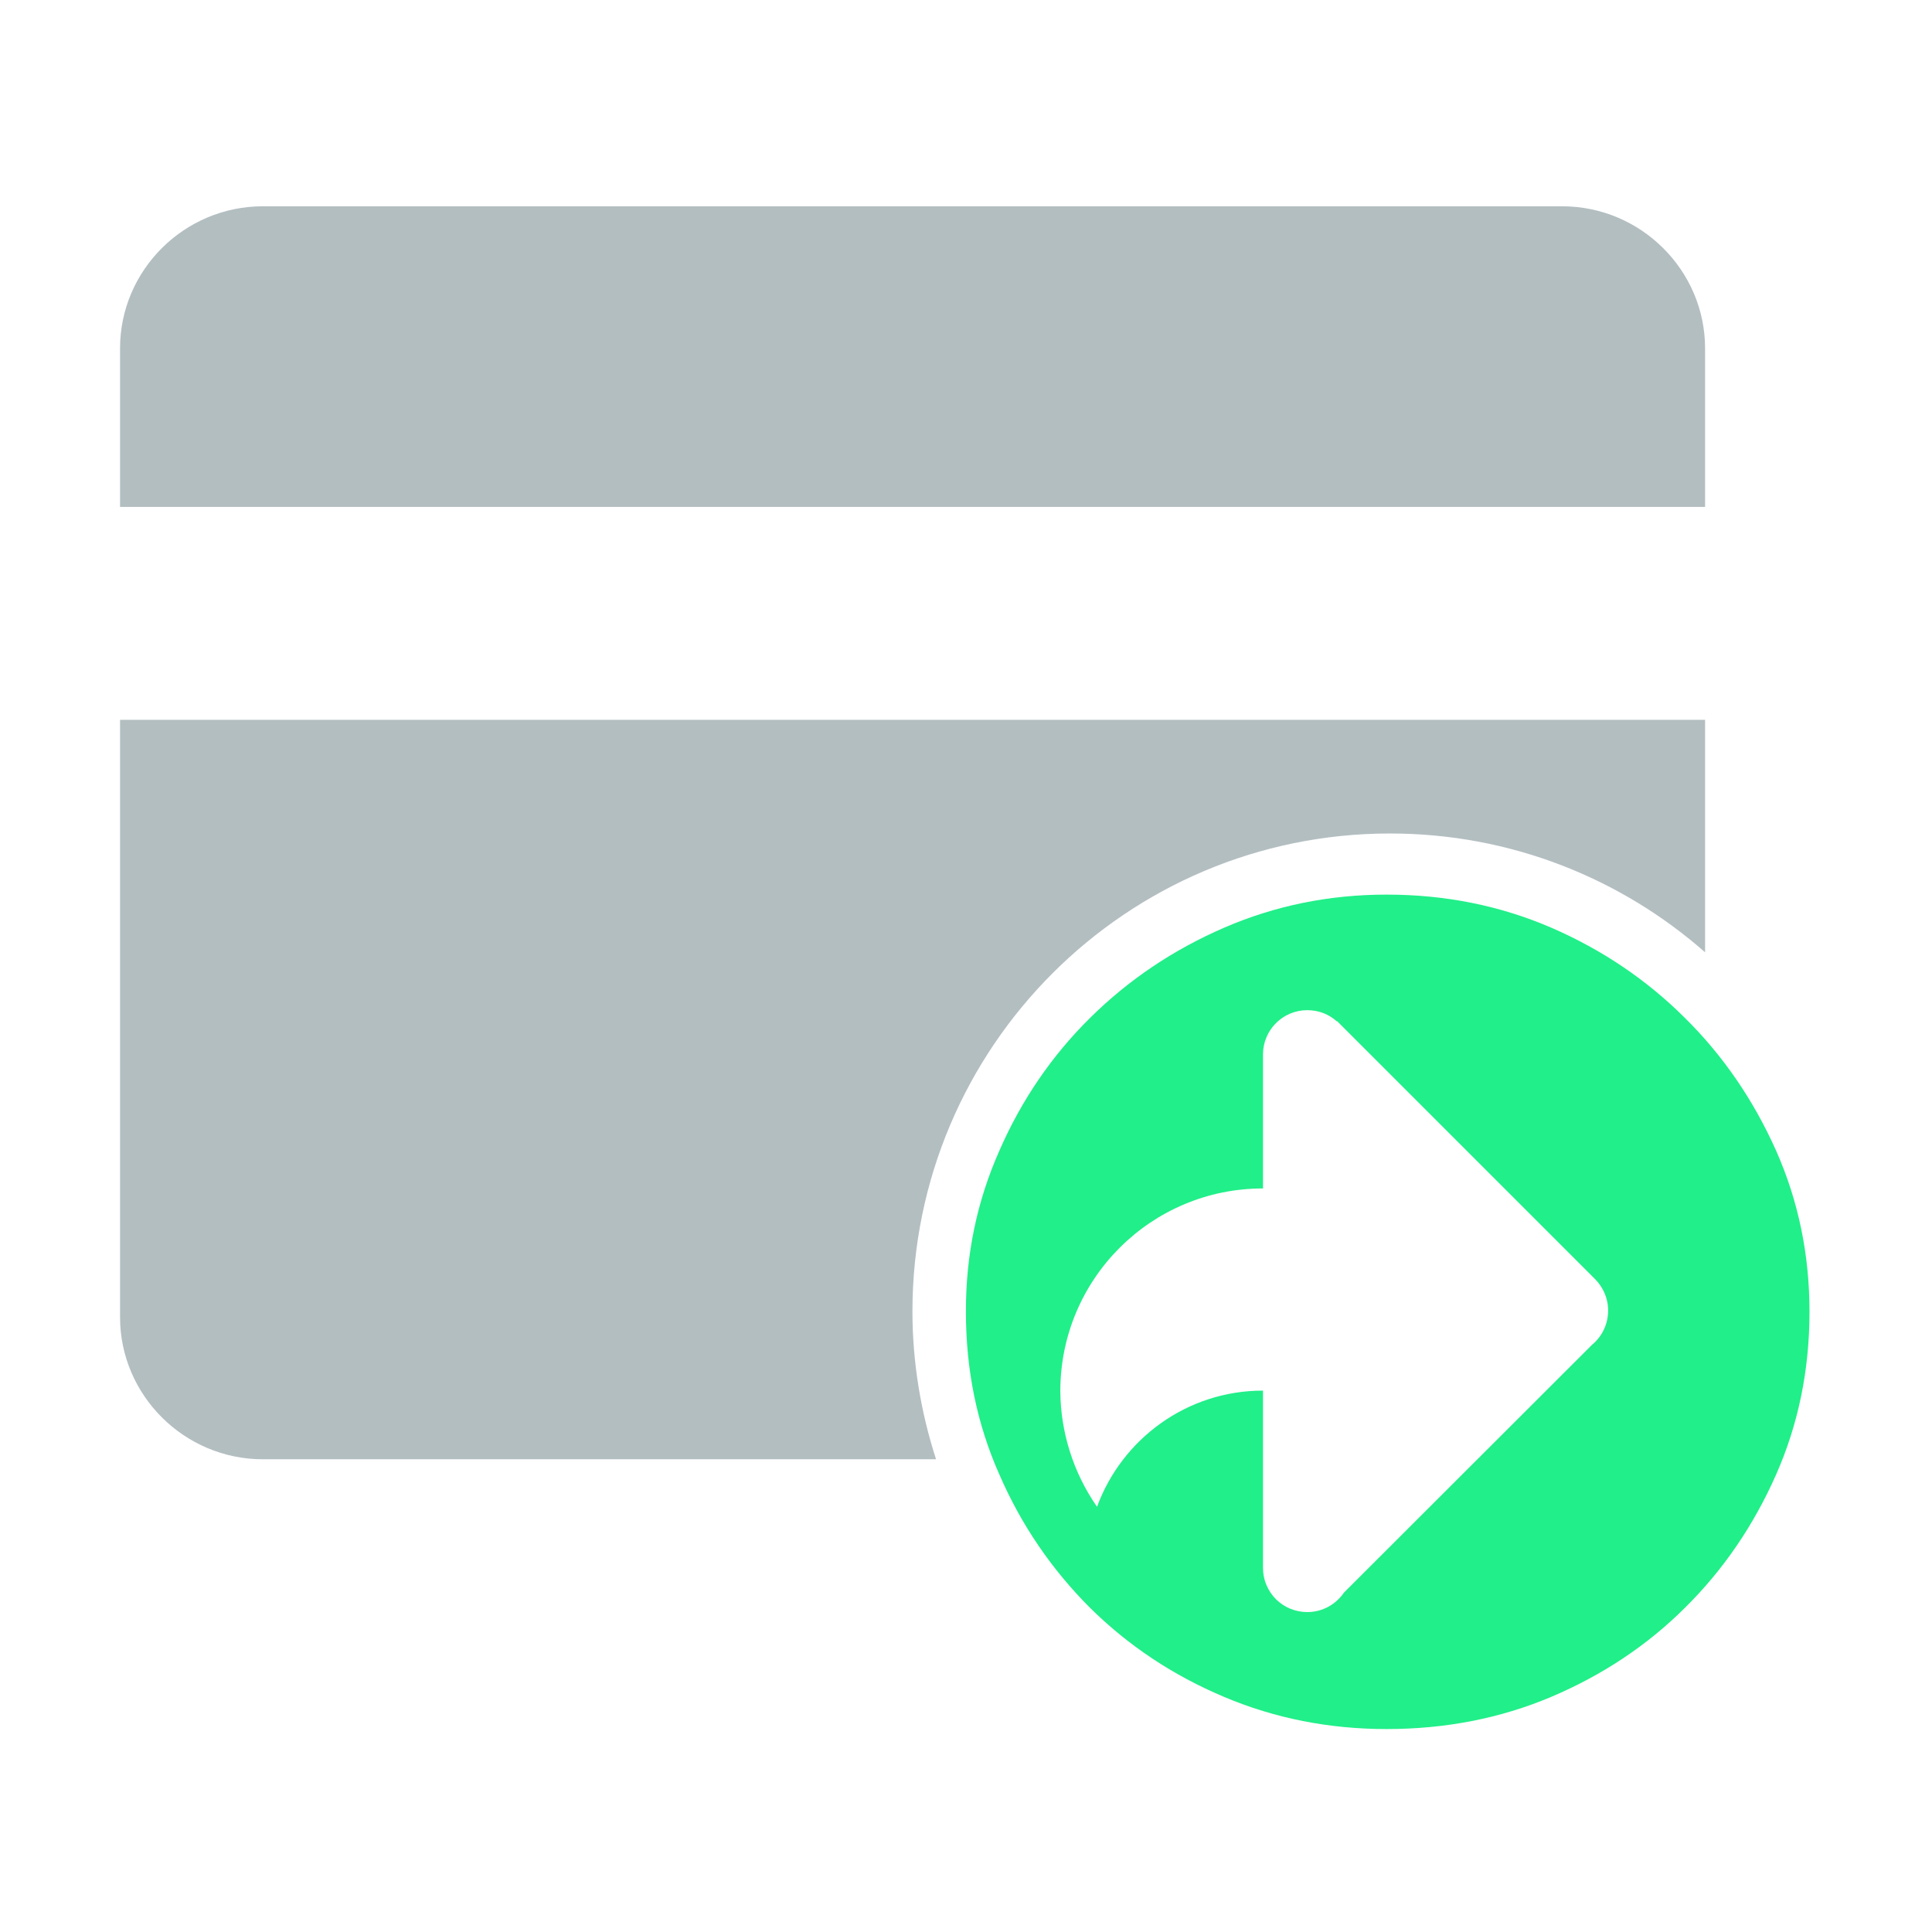
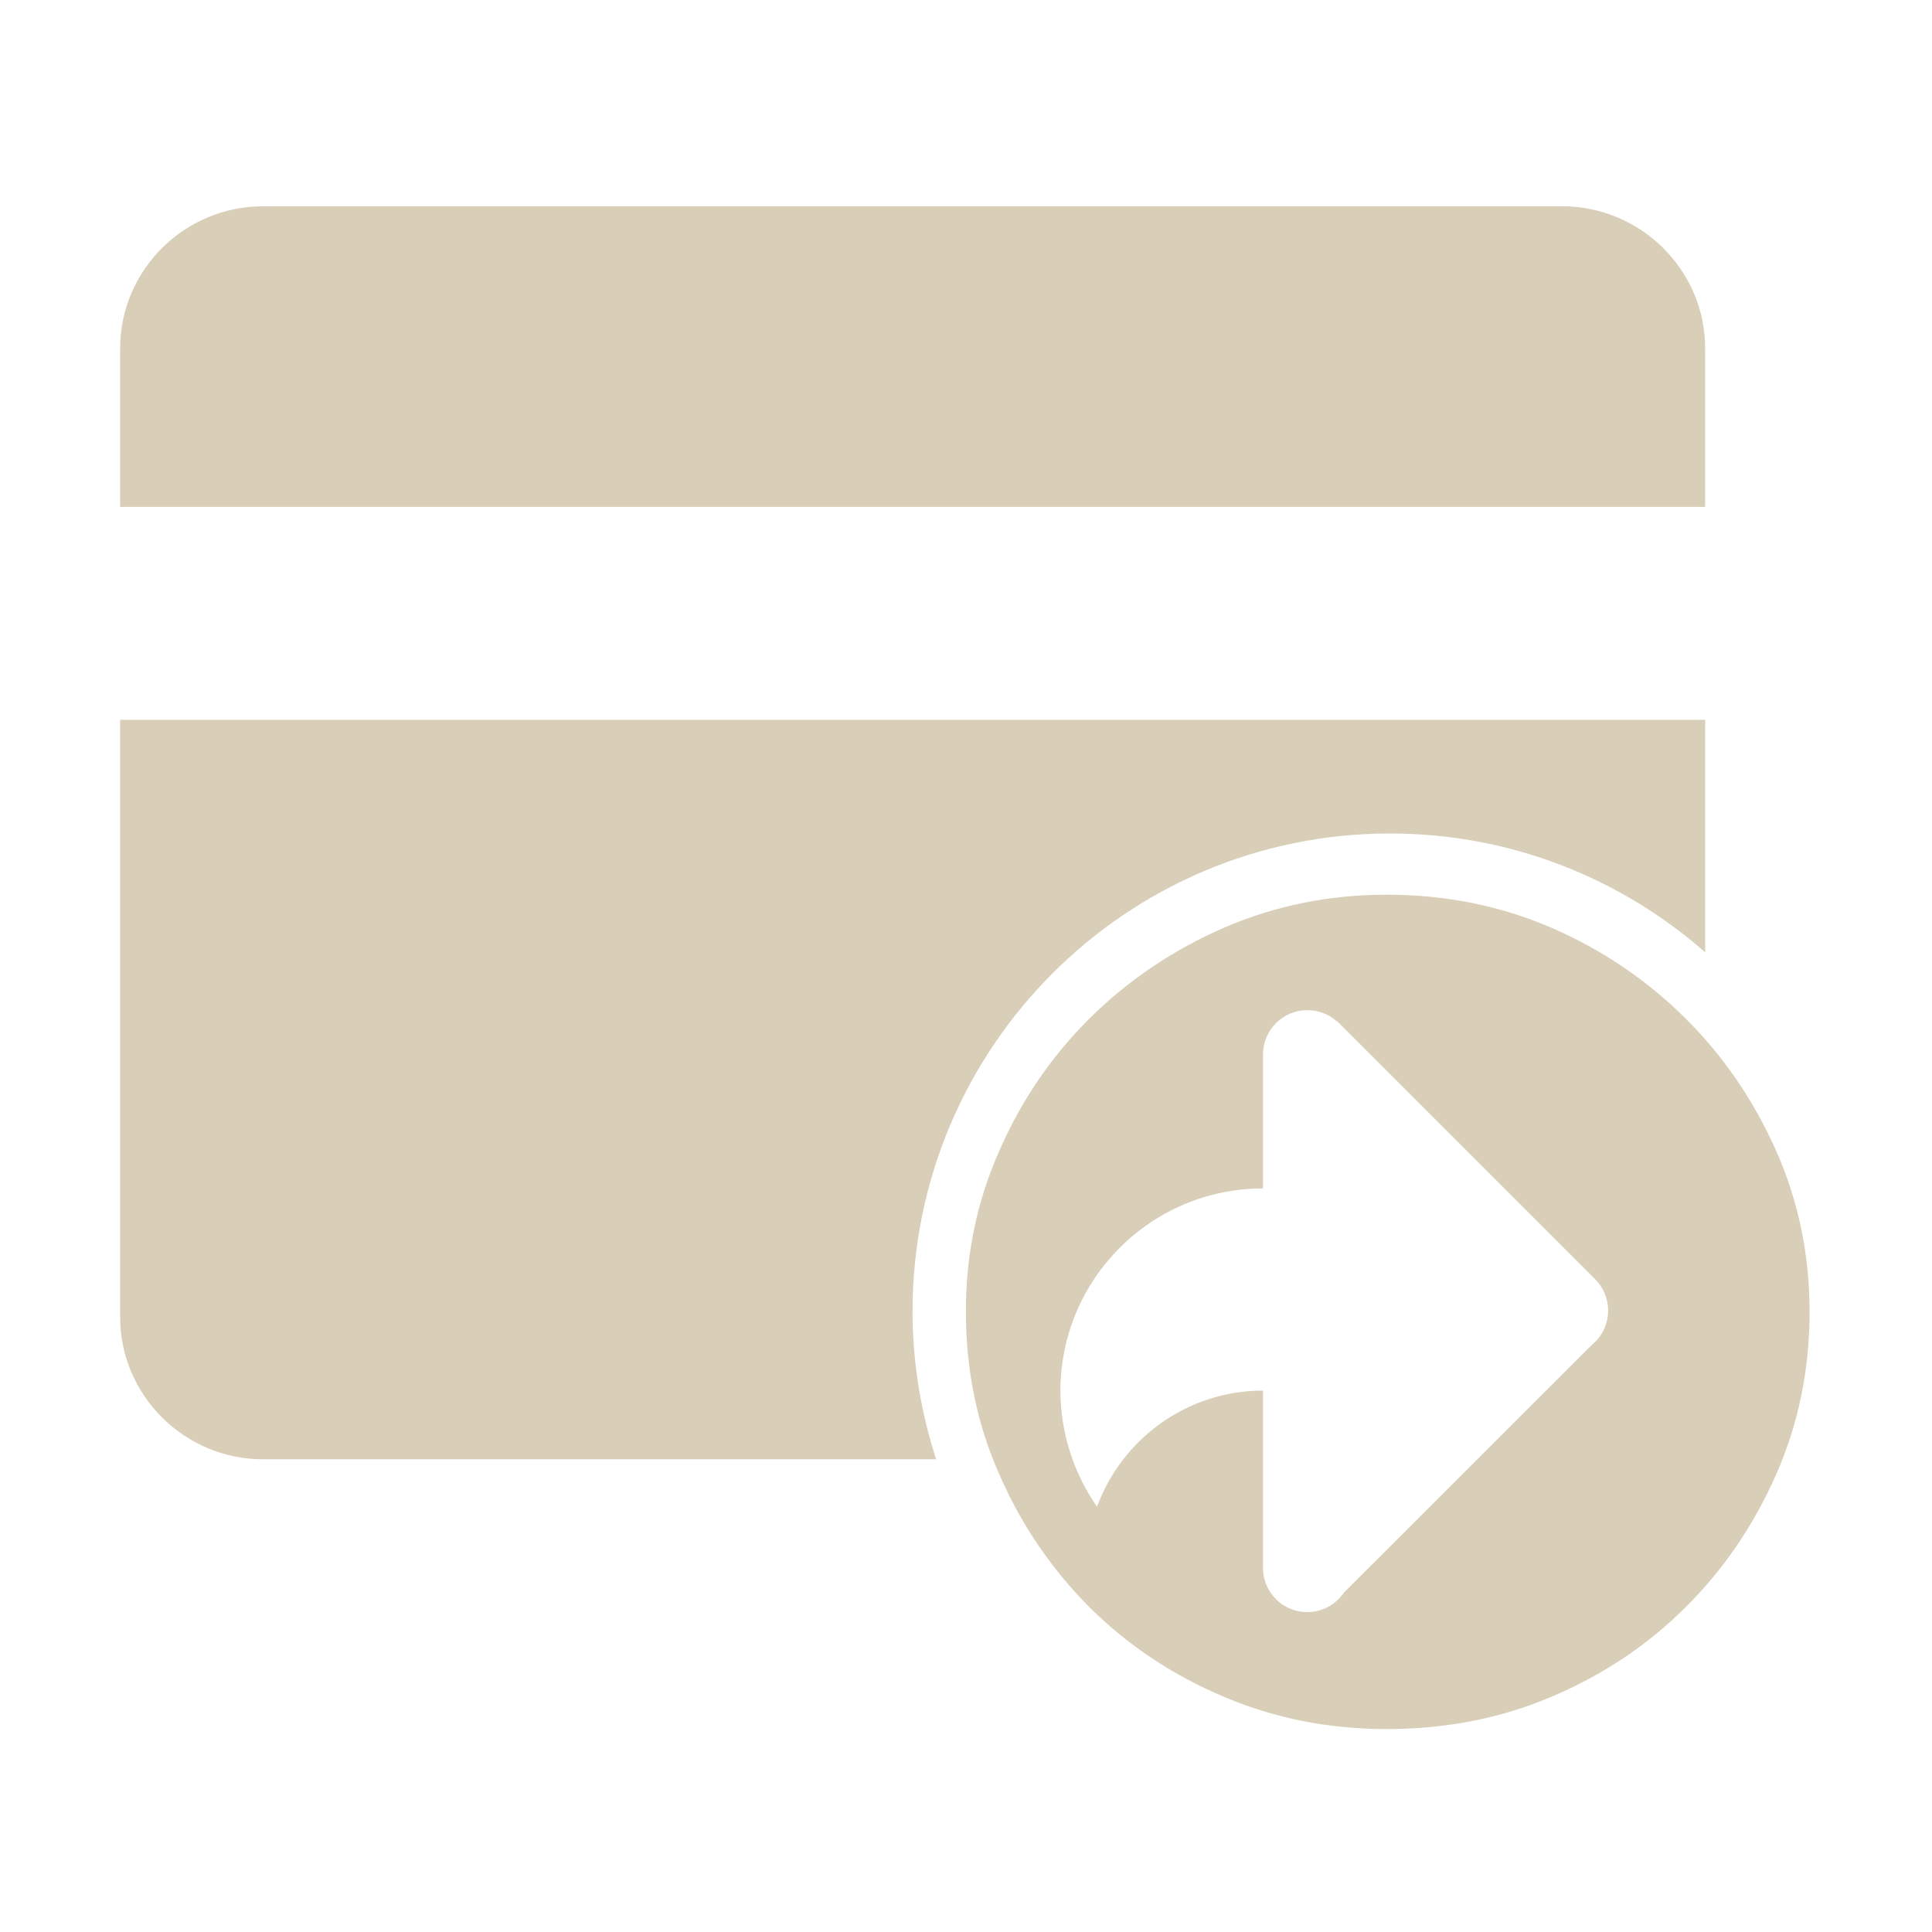
<svg xmlns="http://www.w3.org/2000/svg" width="22" height="22" viewBox="0 0 22 22" fill="none">
-   <path d="M19.416 3.967C19.416 3.078 18.684 2.349 17.788 2.349H2.993C2.099 2.349 1.367 3.076 1.367 3.967V5.772H19.416V3.967ZM15.828 9.491C17.203 9.491 18.46 10.003 19.416 10.844V8.197H1.367V14.999C1.367 15.888 2.099 16.617 2.993 16.617H10.659C10.487 16.086 10.39 15.517 10.39 14.929C10.393 11.926 12.826 9.491 15.828 9.491Z" fill="#B3BEC1" />
-   <path fill-rule="evenodd" clip-rule="evenodd" d="M11.381 13.101C11.632 12.526 11.979 12.019 12.413 11.591C12.849 11.159 13.356 10.817 13.939 10.564C14.519 10.313 15.136 10.187 15.789 10.187C16.458 10.187 17.083 10.313 17.663 10.563C18.243 10.814 18.753 11.159 19.186 11.591C19.623 12.022 19.968 12.529 20.224 13.101C20.48 13.678 20.605 14.29 20.605 14.938C20.605 15.602 20.477 16.221 20.224 16.793C19.968 17.371 19.625 17.875 19.186 18.309C18.753 18.74 18.243 19.077 17.663 19.323C17.083 19.568 16.458 19.689 15.789 19.689C15.136 19.689 14.519 19.568 13.939 19.323C13.356 19.077 12.849 18.74 12.413 18.309C11.979 17.875 11.632 17.371 11.381 16.793C11.125 16.218 10.999 15.602 10.999 14.938C10.997 14.29 11.125 13.676 11.381 13.101ZM12.492 17.158C12.775 16.387 13.514 15.835 14.382 15.835V17.853C14.382 17.919 14.394 17.985 14.42 18.046C14.445 18.107 14.482 18.163 14.529 18.21C14.576 18.257 14.632 18.294 14.693 18.319C14.754 18.344 14.82 18.357 14.886 18.357C15.061 18.357 15.213 18.268 15.304 18.135L18.129 15.313C18.241 15.221 18.312 15.08 18.312 14.923C18.312 14.782 18.254 14.657 18.163 14.565L15.226 11.628L15.223 11.631C15.134 11.55 15.017 11.503 14.886 11.503C14.606 11.503 14.382 11.73 14.382 12.007V13.533C13.107 13.533 12.074 14.565 12.074 15.841C12.077 16.312 12.223 16.771 12.492 17.158Z" fill="#21EF89" />
+   <path d="M19.417 3.967C19.417 3.078 18.685 2.349 17.789 2.349H2.993C2.1 2.349 1.368 3.076 1.368 3.967V5.772H19.417V3.967ZM15.829 9.491C17.203 9.491 18.46 10.003 19.417 10.844V8.197H1.368V14.999C1.368 15.888 2.1 16.617 2.993 16.617H10.66C10.488 16.086 10.391 15.517 10.391 14.929C10.394 11.926 12.826 9.491 15.829 9.491Z" fill="#D9CFB8" />
+   <path d="M15.789 10.188C15.136 10.188 14.52 10.313 13.94 10.563C13.357 10.817 12.85 11.16 12.413 11.591C11.98 12.019 11.632 12.526 11.381 13.101C11.125 13.675 10.997 14.29 10.999 14.938C10.999 15.601 11.125 16.218 11.381 16.793C11.632 17.37 11.98 17.875 12.413 18.309C12.85 18.74 13.357 19.078 13.94 19.323C14.52 19.569 15.136 19.689 15.789 19.689C16.458 19.689 17.083 19.569 17.663 19.323C18.243 19.078 18.753 18.74 19.187 18.309C19.626 17.875 19.968 17.37 20.224 16.793C20.477 16.221 20.606 15.601 20.606 14.938C20.606 14.29 20.48 13.678 20.224 13.101C19.968 12.528 19.623 12.022 19.187 11.591C18.753 11.16 18.243 10.814 17.663 10.563C17.083 10.313 16.458 10.188 15.789 10.188ZM14.886 11.503C15.017 11.503 15.134 11.55 15.223 11.631L15.226 11.628L18.163 14.565C18.255 14.657 18.312 14.783 18.312 14.924C18.312 15.08 18.241 15.221 18.129 15.312L15.304 18.135C15.213 18.268 15.061 18.357 14.886 18.357C14.82 18.358 14.754 18.345 14.693 18.319C14.632 18.294 14.576 18.257 14.53 18.21C14.483 18.163 14.445 18.107 14.42 18.046C14.395 17.985 14.382 17.919 14.382 17.852V15.835C13.515 15.835 12.775 16.387 12.492 17.157C12.223 16.771 12.077 16.312 12.075 15.841C12.075 14.566 13.107 13.533 14.382 13.533V12.007C14.382 11.73 14.607 11.503 14.886 11.503Z" fill="#D9CFB8" />
</svg>
